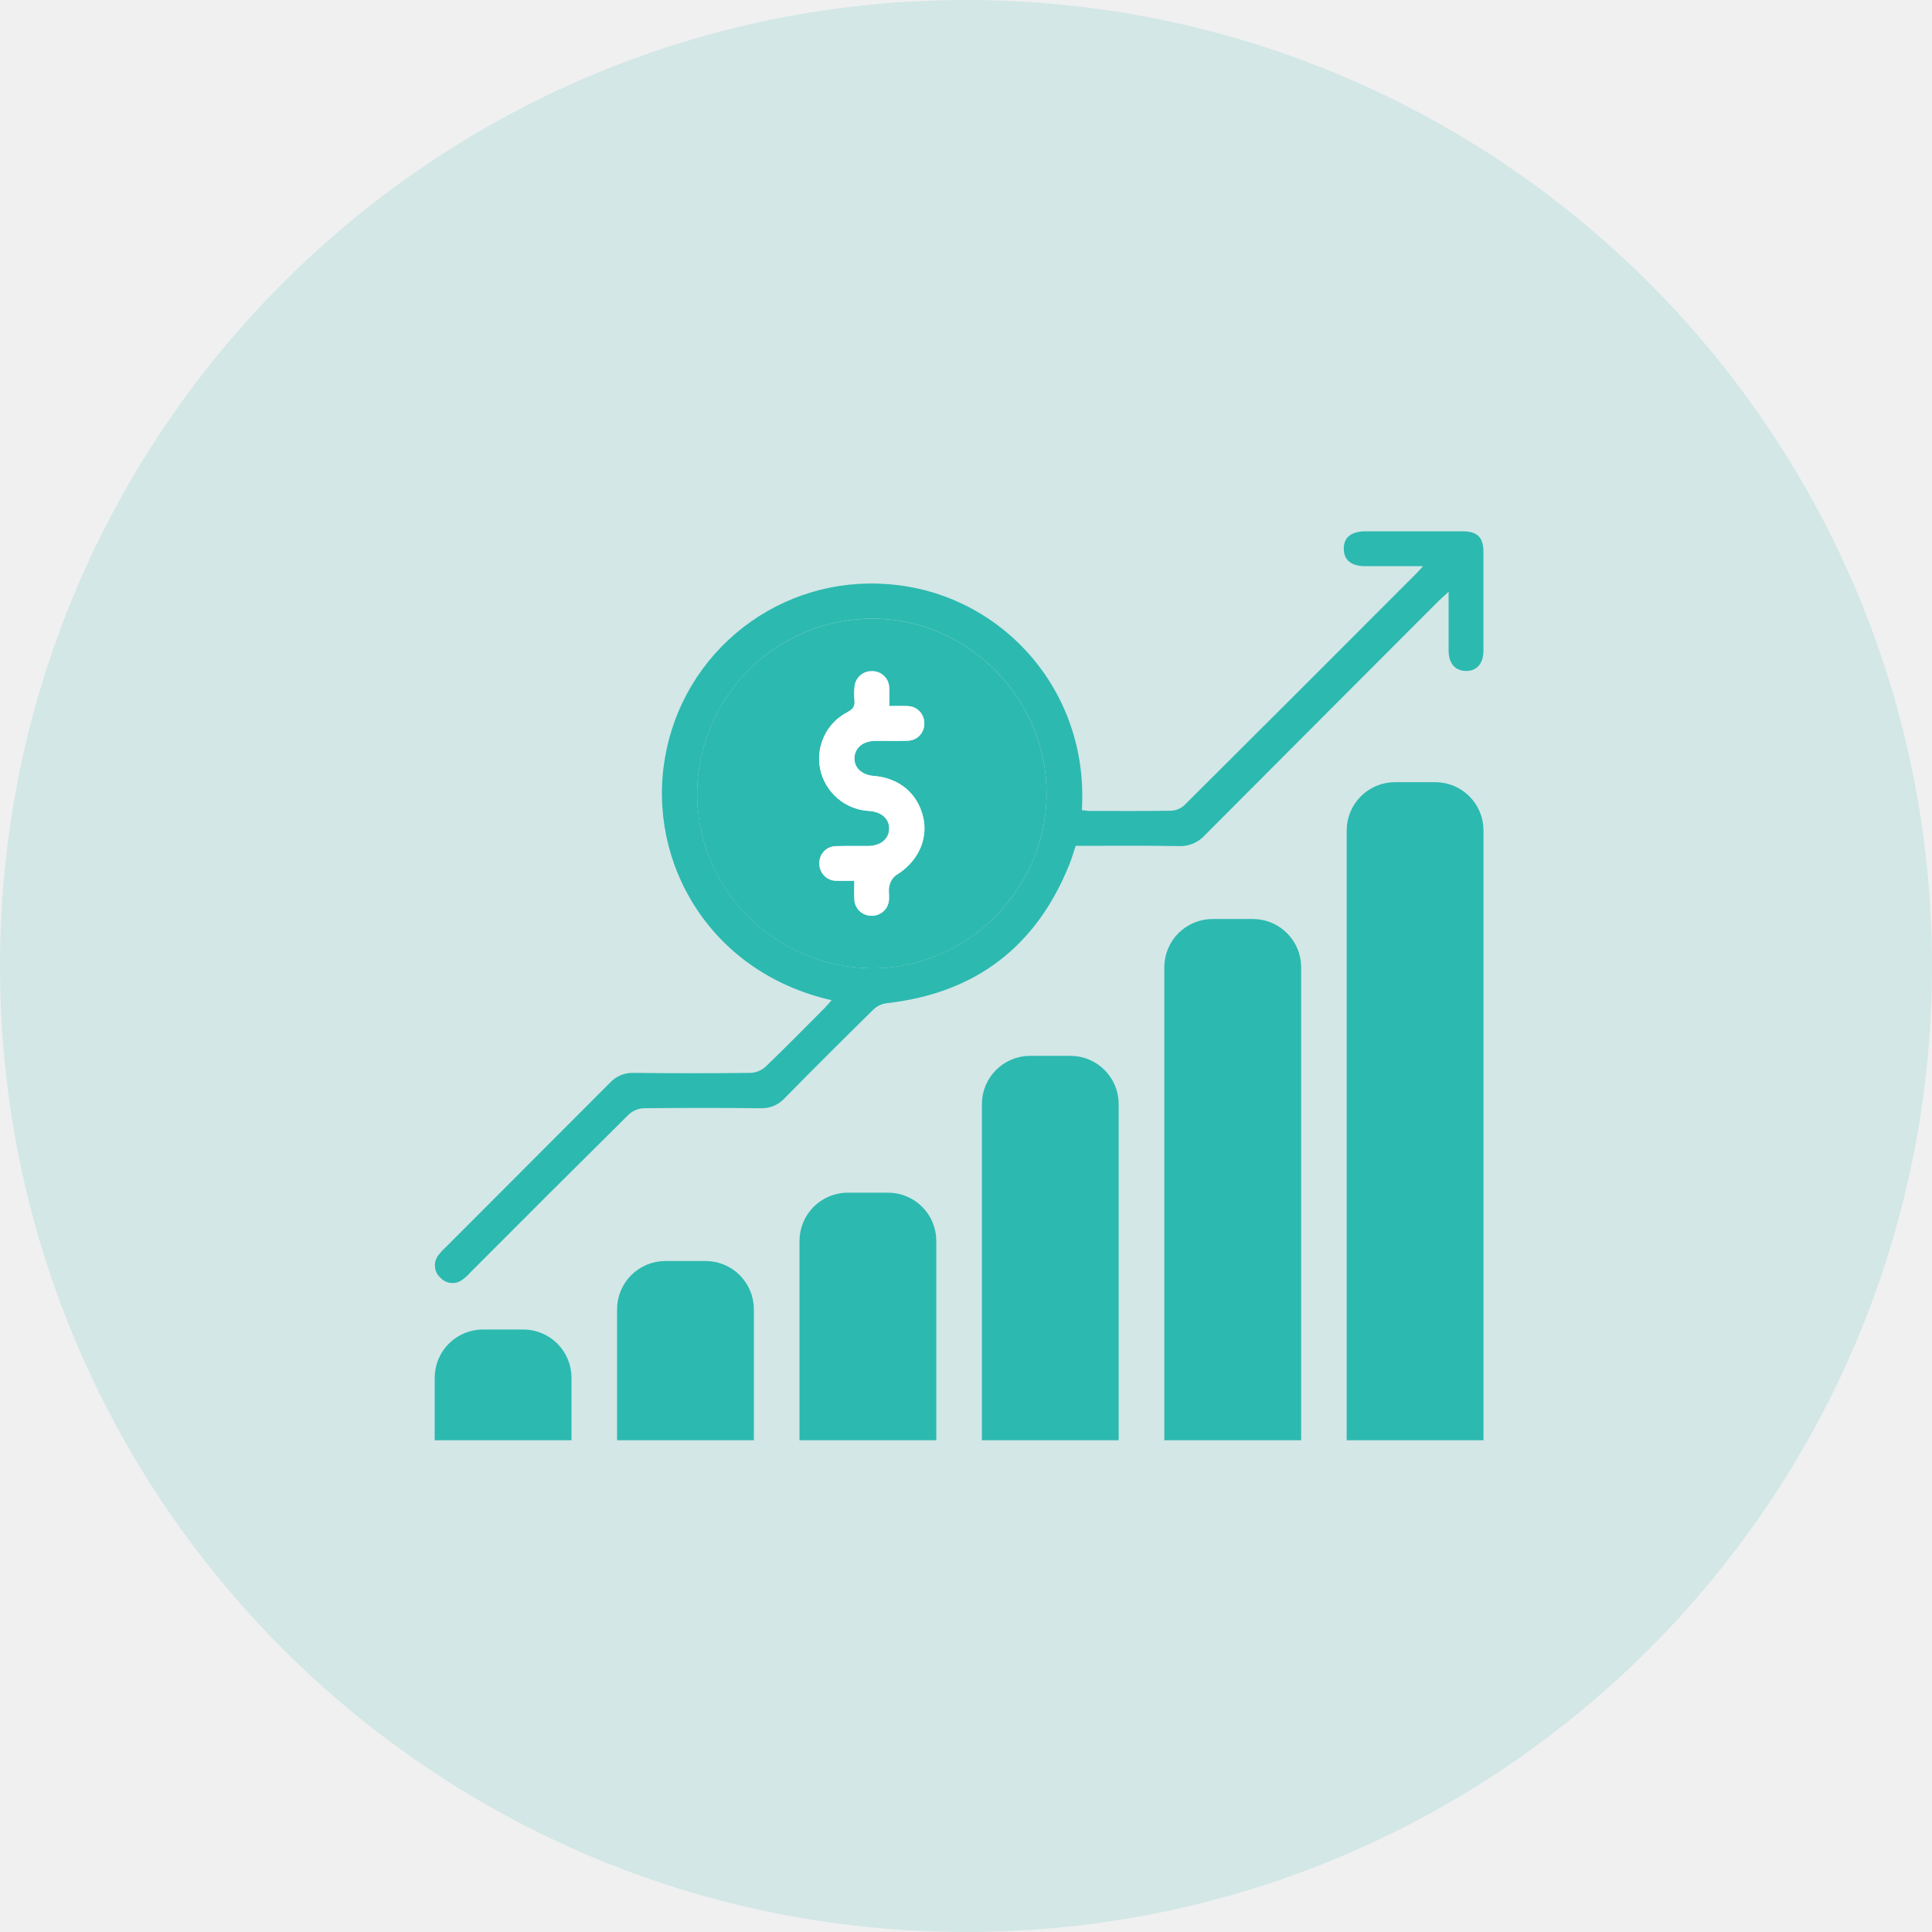
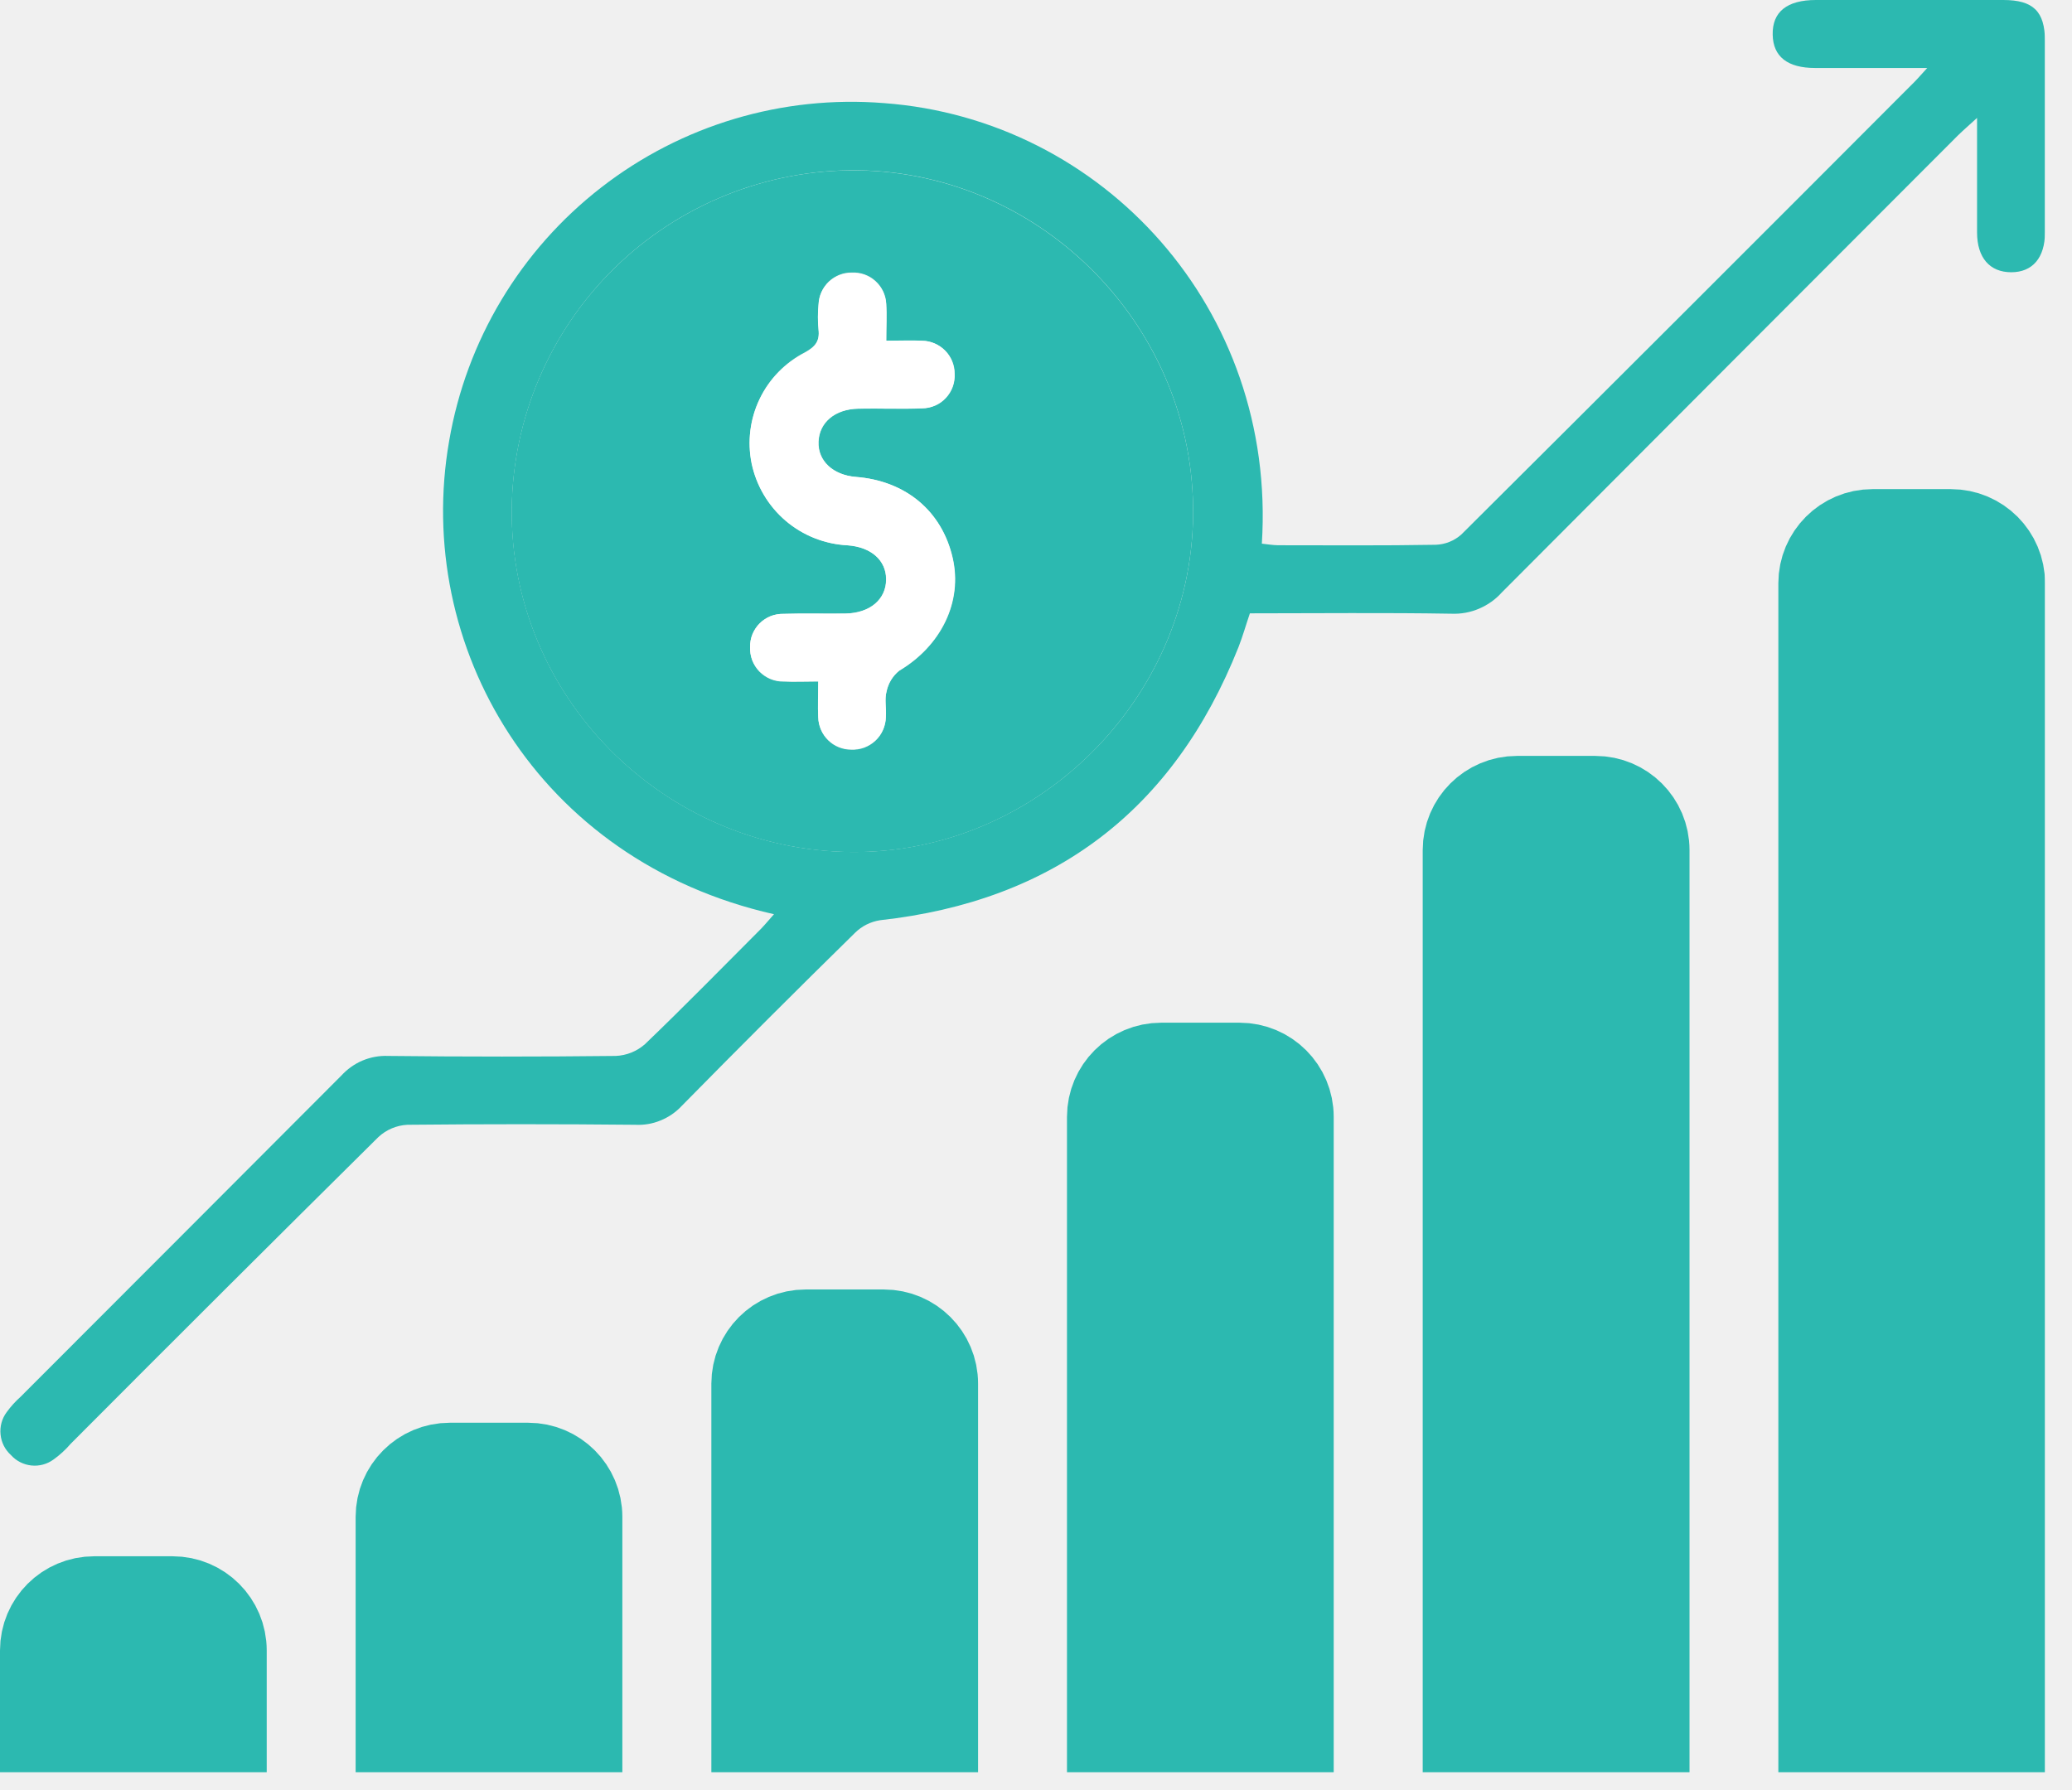
- <svg xmlns="http://www.w3.org/2000/svg" width="40" height="40" viewBox="0 0 40 40" fill="none">
-   <rect width="40" height="40" rx="20" fill="#2CB9B0" fill-opacity="0.15" />
-   <g clip-path="url(#clip0_3713_2709)">
-     <path d="M17.218 20.708C14.702 20.14 13.389 17.855 13.769 15.682C13.952 14.615 14.527 13.656 15.382 12.992C16.236 12.328 17.308 12.008 18.387 12.095C20.712 12.267 22.556 14.28 22.398 16.773C22.454 16.779 22.511 16.789 22.569 16.79C23.126 16.79 23.684 16.795 24.242 16.785C24.343 16.782 24.439 16.744 24.515 16.677C26.123 15.077 27.728 13.473 29.33 11.867C29.365 11.832 29.397 11.793 29.463 11.722H28.273C27.979 11.722 27.826 11.601 27.822 11.368C27.817 11.126 27.974 11 28.281 11C28.945 11 29.608 11 30.271 11C30.588 11 30.712 11.121 30.713 11.432C30.713 12.111 30.713 12.79 30.713 13.468C30.713 13.738 30.58 13.891 30.355 13.891C30.128 13.891 29.992 13.738 29.992 13.468C29.992 13.078 29.992 12.687 29.992 12.252C29.904 12.333 29.845 12.383 29.789 12.438C28.172 14.056 26.559 15.673 24.947 17.29C24.88 17.365 24.797 17.424 24.705 17.463C24.613 17.503 24.512 17.521 24.412 17.517C23.704 17.505 22.996 17.512 22.271 17.512C22.23 17.633 22.196 17.754 22.15 17.872C21.463 19.601 20.194 20.568 18.343 20.772C18.244 20.788 18.151 20.834 18.079 20.905C17.462 21.511 16.849 22.123 16.241 22.741C16.178 22.809 16.101 22.863 16.014 22.898C15.928 22.933 15.835 22.949 15.742 22.945C14.937 22.936 14.131 22.936 13.325 22.945C13.211 22.95 13.102 22.996 13.018 23.074C11.925 24.156 10.836 25.241 9.751 26.331C9.697 26.394 9.636 26.45 9.569 26.498C9.501 26.548 9.417 26.571 9.333 26.562C9.25 26.553 9.172 26.514 9.116 26.451C9.053 26.394 9.014 26.317 9.006 26.233C8.997 26.149 9.02 26.065 9.07 25.997C9.114 25.936 9.165 25.88 9.221 25.83C10.356 24.695 11.491 23.558 12.624 22.422C12.687 22.353 12.764 22.298 12.849 22.262C12.935 22.226 13.028 22.209 13.121 22.213C13.927 22.222 14.732 22.222 15.538 22.213C15.653 22.208 15.762 22.164 15.848 22.087C16.267 21.686 16.673 21.271 17.083 20.86C17.127 20.814 17.169 20.763 17.218 20.708ZM18.037 20.047C19.993 20.067 21.646 18.44 21.668 16.474C21.691 14.492 20.084 12.837 18.109 12.808C17.145 12.798 16.216 13.17 15.527 13.844C14.838 14.519 14.445 15.439 14.434 16.403C14.416 18.388 16.036 20.027 18.037 20.047Z" fill="#2CB9B0" />
-     <path d="M18.036 20.048C16.036 20.028 14.415 18.389 14.433 16.404C14.444 15.44 14.837 14.519 15.526 13.845C16.215 13.171 17.144 12.799 18.108 12.809C20.083 12.838 21.691 14.493 21.668 16.475C21.645 18.441 19.992 20.068 18.036 20.048ZM18.41 14.618C18.41 14.463 18.418 14.342 18.41 14.223C18.405 14.131 18.364 14.046 18.296 13.984C18.228 13.922 18.139 13.89 18.047 13.894C17.956 13.892 17.868 13.926 17.801 13.989C17.735 14.052 17.695 14.138 17.692 14.229C17.683 14.319 17.683 14.41 17.692 14.5C17.705 14.621 17.656 14.681 17.547 14.741C17.338 14.849 17.169 15.021 17.067 15.233C16.965 15.445 16.934 15.685 16.981 15.916C17.029 16.154 17.156 16.369 17.34 16.527C17.524 16.685 17.756 16.777 17.998 16.79C18.248 16.808 18.408 16.949 18.408 17.152C18.408 17.364 18.237 17.51 17.975 17.515C17.756 17.518 17.538 17.511 17.32 17.518C17.273 17.517 17.226 17.525 17.182 17.543C17.138 17.56 17.098 17.586 17.065 17.62C17.032 17.653 17.006 17.693 16.988 17.737C16.971 17.781 16.963 17.828 16.964 17.875C16.963 17.922 16.971 17.969 16.988 18.013C17.005 18.058 17.03 18.098 17.063 18.132C17.096 18.166 17.136 18.192 17.179 18.211C17.223 18.229 17.269 18.238 17.317 18.238C17.434 18.244 17.552 18.238 17.688 18.238C17.688 18.383 17.682 18.502 17.688 18.621C17.691 18.712 17.729 18.799 17.794 18.862C17.859 18.926 17.947 18.961 18.038 18.961C18.085 18.963 18.132 18.956 18.176 18.94C18.221 18.923 18.261 18.898 18.295 18.866C18.33 18.834 18.357 18.795 18.376 18.752C18.395 18.708 18.405 18.662 18.406 18.615C18.412 18.525 18.39 18.43 18.413 18.345C18.431 18.258 18.479 18.179 18.548 18.123C18.995 17.857 19.223 17.389 19.116 16.924C19.002 16.428 18.618 16.107 18.089 16.065C17.847 16.046 17.683 15.893 17.692 15.69C17.7 15.488 17.864 15.345 18.115 15.34C18.341 15.336 18.567 15.346 18.793 15.337C18.84 15.336 18.887 15.326 18.93 15.307C18.973 15.289 19.012 15.261 19.044 15.226C19.076 15.192 19.101 15.151 19.117 15.107C19.133 15.062 19.14 15.015 19.137 14.968C19.137 14.877 19.101 14.789 19.037 14.724C18.973 14.659 18.886 14.621 18.795 14.619C18.674 14.614 18.555 14.618 18.41 14.618Z" fill="#2CB9B0" />
-     <path d="M18.41 14.618C18.555 14.618 18.674 14.612 18.792 14.618C18.883 14.62 18.97 14.658 19.034 14.723C19.098 14.788 19.134 14.876 19.134 14.967C19.137 15.014 19.13 15.061 19.114 15.106C19.098 15.15 19.073 15.191 19.041 15.225C19.009 15.26 18.97 15.287 18.927 15.306C18.884 15.325 18.837 15.335 18.79 15.335C18.564 15.345 18.338 15.335 18.112 15.339C17.863 15.344 17.698 15.483 17.689 15.689C17.679 15.895 17.843 16.044 18.086 16.064C18.616 16.105 19 16.426 19.113 16.922C19.22 17.388 18.992 17.856 18.545 18.122C18.477 18.178 18.43 18.255 18.413 18.341C18.39 18.425 18.413 18.522 18.406 18.61C18.405 18.658 18.395 18.704 18.376 18.747C18.357 18.79 18.33 18.829 18.295 18.862C18.261 18.894 18.221 18.919 18.176 18.935C18.132 18.952 18.085 18.959 18.038 18.957C17.947 18.957 17.859 18.921 17.794 18.858C17.728 18.794 17.691 18.708 17.688 18.616C17.681 18.496 17.688 18.378 17.688 18.233C17.552 18.233 17.434 18.238 17.317 18.233C17.269 18.234 17.223 18.224 17.179 18.206C17.135 18.188 17.096 18.161 17.063 18.127C17.03 18.093 17.004 18.053 16.987 18.009C16.97 17.965 16.963 17.918 16.964 17.871C16.963 17.824 16.972 17.777 16.99 17.734C17.008 17.691 17.034 17.651 17.067 17.618C17.101 17.585 17.141 17.56 17.184 17.543C17.228 17.526 17.274 17.517 17.321 17.519C17.54 17.512 17.758 17.519 17.977 17.516C18.239 17.512 18.409 17.366 18.41 17.153C18.41 16.95 18.25 16.809 18 16.791C17.758 16.779 17.526 16.688 17.341 16.53C17.157 16.372 17.029 16.158 16.98 15.921C16.933 15.69 16.964 15.45 17.066 15.238C17.168 15.026 17.337 14.853 17.547 14.746C17.655 14.686 17.704 14.625 17.691 14.505C17.682 14.414 17.682 14.324 17.691 14.234C17.695 14.143 17.734 14.056 17.8 13.994C17.867 13.931 17.955 13.897 18.046 13.899C18.138 13.895 18.227 13.927 18.295 13.989C18.363 14.05 18.404 14.136 18.409 14.228C18.417 14.344 18.41 14.465 18.41 14.618Z" fill="white" />
-     <path d="M9.5 28.526C9.5 28.249 9.724 28.026 10 28.026H10.832C11.108 28.026 11.332 28.249 11.332 28.526V29.386H9.5V28.526Z" fill="#2CB9B0" stroke="#2CB9B0" />
-     <path d="M13.276 27.108C13.276 26.832 13.5 26.608 13.776 26.608H14.608C14.884 26.608 15.108 26.832 15.108 27.108V29.386H13.276V27.108Z" fill="#2CB9B0" stroke="#2CB9B0" />
-     <path d="M17.053 25.693C17.053 25.417 17.277 25.193 17.553 25.193H18.385C18.661 25.193 18.885 25.417 18.885 25.693V29.387H17.053V25.693Z" fill="#2CB9B0" stroke="#2CB9B0" />
-     <path d="M20.829 22.86C20.829 22.584 21.053 22.36 21.329 22.36H22.161C22.438 22.36 22.661 22.584 22.661 22.86V29.386H20.829V22.86Z" fill="#2CB9B0" stroke="#2CB9B0" />
-     <path d="M24.606 20.027C24.606 19.751 24.83 19.527 25.106 19.527H25.939C26.215 19.527 26.439 19.751 26.439 20.027V29.387H24.606V20.027Z" fill="#2CB9B0" stroke="#2CB9B0" />
-     <path d="M28.382 17.194C28.382 16.918 28.606 16.694 28.882 16.694H29.714C29.991 16.694 30.214 16.918 30.214 17.194V29.386H28.382V17.194Z" fill="#2CB9B0" stroke="#2CB9B0" />
+ <svg xmlns="http://www.w3.org/2000/svg" width="22" height="19" viewBox="0 0 22 19" fill="none">
+   <mask id="mask0_40007837_9449" style="mask-type:luminance" maskUnits="userSpaceOnUse" x="0" y="0" width="22" height="19">
+     <path d="M21.714 0H0V18.819H21.714V0Z" fill="white" />
+   </mask>
+   <g mask="url(#mask0_40007837_9449)">
+     <path d="M8.218 9.708C5.702 9.14 4.389 6.855 4.769 4.682C4.952 3.615 5.527 2.656 6.382 1.992C7.236 1.328 8.308 1.008 9.387 1.095C11.712 1.267 13.556 3.28 13.398 5.773C13.454 5.779 13.511 5.789 13.569 5.79C14.126 5.79 14.684 5.795 15.242 5.785C15.343 5.782 15.439 5.744 15.515 5.677C17.123 4.077 18.728 2.473 20.33 0.867C20.365 0.832 20.397 0.793 20.463 0.722H19.273C18.979 0.722 18.826 0.601 18.822 0.368C18.817 0.126 18.974 0 19.281 0C19.945 0 20.608 0 21.271 0C21.588 0 21.712 0.121 21.713 0.432C21.713 1.111 21.713 1.79 21.713 2.468C21.713 2.738 21.58 2.891 21.355 2.891C21.128 2.891 20.992 2.738 20.992 2.468C20.992 2.078 20.992 1.687 20.992 1.252C20.904 1.333 20.845 1.383 20.789 1.438C19.172 3.056 17.559 4.673 15.947 6.29C15.88 6.365 15.797 6.424 15.705 6.463C15.613 6.503 15.512 6.521 15.412 6.517C14.704 6.505 13.996 6.513 13.271 6.513C13.23 6.633 13.196 6.754 13.15 6.872C12.463 8.601 11.194 9.568 9.343 9.772C9.243 9.788 9.151 9.834 9.079 9.905C8.461 10.511 7.849 11.123 7.241 11.741C7.178 11.809 7.101 11.863 7.014 11.898C6.928 11.934 6.835 11.949 6.742 11.944C5.936 11.936 5.131 11.936 4.325 11.944C4.211 11.95 4.102 11.996 4.018 12.074C2.925 13.156 1.836 14.242 0.751 15.331C0.697 15.394 0.636 15.45 0.569 15.498C0.501 15.548 0.417 15.571 0.333 15.562C0.25 15.553 0.172 15.514 0.116 15.451C0.053 15.394 0.014 15.317 0.006 15.233C-0.003 15.149 0.02 15.065 0.07 14.997C0.114 14.936 0.165 14.88 0.221 14.83C1.356 13.694 2.491 12.558 3.624 11.422C3.687 11.353 3.764 11.298 3.849 11.262C3.935 11.226 4.028 11.209 4.121 11.213C4.927 11.222 5.732 11.222 6.538 11.213C6.653 11.208 6.762 11.164 6.848 11.088C7.267 10.686 7.673 10.271 8.083 9.86C8.127 9.814 8.169 9.763 8.218 9.708ZM9.037 9.047C10.993 9.066 12.646 7.44 12.668 5.474C12.691 3.492 11.084 1.837 9.109 1.808C8.145 1.798 7.216 2.17 6.527 2.844C5.838 3.519 5.445 4.439 5.434 5.403C5.416 7.388 7.036 9.027 9.037 9.047Z" fill="#2CB9B0" />
+     <path d="M9.036 9.048C7.036 9.028 5.415 7.389 5.433 5.404C5.444 4.44 5.837 3.519 6.526 2.845C7.215 2.171 8.144 1.798 9.108 1.809C11.083 1.838 12.691 3.493 12.668 5.475C12.645 7.441 10.992 9.068 9.036 9.048ZM9.41 3.618C9.41 3.463 9.418 3.342 9.41 3.223C9.405 3.131 9.364 3.046 9.296 2.984C9.228 2.922 9.139 2.89 9.047 2.894C8.956 2.892 8.868 2.926 8.801 2.989C8.735 3.052 8.695 3.138 8.692 3.229C8.683 3.319 8.683 3.41 8.692 3.5C8.705 3.621 8.656 3.681 8.547 3.741C8.338 3.849 8.169 4.021 8.067 4.233C7.964 4.445 7.934 4.685 7.981 4.916C8.029 5.154 8.156 5.368 8.34 5.527C8.524 5.685 8.756 5.777 8.998 5.79C9.248 5.808 9.408 5.949 9.408 6.152C9.408 6.364 9.237 6.51 8.975 6.515C8.756 6.518 8.538 6.511 8.32 6.518C8.272 6.517 8.226 6.525 8.182 6.542C8.138 6.56 8.098 6.586 8.065 6.62C8.032 6.653 8.006 6.693 7.988 6.737C7.971 6.781 7.963 6.828 7.964 6.875C7.963 6.922 7.971 6.969 7.987 7.013C8.004 7.057 8.03 7.098 8.063 7.132C8.096 7.165 8.135 7.192 8.179 7.211C8.223 7.229 8.269 7.238 8.317 7.238C8.434 7.244 8.552 7.238 8.688 7.238C8.688 7.383 8.682 7.502 8.688 7.621C8.691 7.712 8.729 7.799 8.794 7.862C8.859 7.926 8.947 7.961 9.038 7.961C9.085 7.963 9.132 7.956 9.176 7.94C9.221 7.923 9.261 7.898 9.295 7.866C9.33 7.834 9.357 7.795 9.376 7.752C9.395 7.708 9.405 7.662 9.406 7.615C9.412 7.525 9.39 7.43 9.413 7.345C9.431 7.258 9.478 7.179 9.548 7.123C9.995 6.857 10.223 6.389 10.116 5.924C10.002 5.428 9.618 5.107 9.089 5.065C8.847 5.046 8.683 4.893 8.692 4.69C8.7 4.488 8.864 4.345 9.115 4.34C9.341 4.336 9.567 4.346 9.793 4.337C9.84 4.336 9.887 4.326 9.93 4.307C9.973 4.289 10.012 4.261 10.044 4.226C10.076 4.192 10.101 4.151 10.117 4.107C10.133 4.062 10.14 4.015 10.137 3.968C10.137 3.877 10.101 3.789 10.037 3.724C9.973 3.659 9.886 3.621 9.795 3.619C9.674 3.614 9.555 3.618 9.41 3.618Z" fill="#2CB9B0" />
+     <path d="M9.41 3.618C9.555 3.618 9.674 3.612 9.792 3.618C9.883 3.62 9.97 3.658 10.034 3.723C10.098 3.788 10.134 3.876 10.134 3.967C10.137 4.014 10.13 4.061 10.114 4.106C10.098 4.15 10.073 4.191 10.041 4.225C10.009 4.26 9.97 4.287 9.927 4.306C9.884 4.325 9.837 4.335 9.79 4.335C9.564 4.345 9.338 4.335 9.112 4.339C8.863 4.344 8.698 4.484 8.689 4.689C8.679 4.895 8.843 5.044 9.086 5.064C9.616 5.105 10 5.426 10.113 5.923C10.22 6.388 9.992 6.856 9.545 7.122C9.477 7.178 9.431 7.255 9.413 7.341C9.39 7.426 9.413 7.522 9.406 7.61C9.405 7.658 9.395 7.704 9.376 7.747C9.357 7.79 9.33 7.829 9.295 7.862C9.261 7.894 9.221 7.919 9.176 7.935C9.132 7.952 9.085 7.959 9.038 7.957C8.947 7.957 8.859 7.921 8.794 7.858C8.728 7.794 8.691 7.708 8.688 7.617C8.681 7.496 8.688 7.378 8.688 7.233C8.552 7.233 8.434 7.238 8.317 7.233C8.269 7.234 8.223 7.225 8.179 7.206C8.135 7.188 8.096 7.161 8.063 7.127C8.03 7.093 8.004 7.053 7.987 7.009C7.97 6.965 7.963 6.918 7.964 6.871C7.964 6.824 7.972 6.777 7.99 6.734C8.008 6.691 8.034 6.651 8.068 6.618C8.101 6.586 8.141 6.56 8.184 6.543C8.228 6.526 8.275 6.518 8.321 6.519C8.54 6.512 8.758 6.519 8.977 6.516C9.239 6.512 9.409 6.366 9.41 6.153C9.41 5.95 9.25 5.809 9 5.791C8.758 5.779 8.526 5.688 8.341 5.53C8.157 5.373 8.03 5.158 7.98 4.921C7.934 4.69 7.964 4.45 8.066 4.238C8.168 4.026 8.337 3.853 8.547 3.746C8.656 3.686 8.704 3.625 8.691 3.505C8.682 3.414 8.682 3.324 8.691 3.234C8.695 3.143 8.734 3.056 8.8 2.994C8.867 2.931 8.955 2.897 9.046 2.899C9.138 2.895 9.227 2.927 9.295 2.989C9.363 3.05 9.404 3.136 9.409 3.228C9.417 3.344 9.41 3.465 9.41 3.618Z" fill="white" />
+     <path d="M0.5 17.526C0.5 17.249 0.724 17.026 1 17.026H1.832C2.108 17.026 2.332 17.249 2.332 17.526V18.386H0.5V17.526Z" fill="#2CB9B0" stroke="#2CB9B0" />
+     <path d="M4.276 16.108C4.276 15.832 4.5 15.608 4.776 15.608H5.608C5.884 15.608 6.108 15.832 6.108 16.108V18.386H4.276V16.108Z" fill="#2CB9B0" stroke="#2CB9B0" />
+     <path d="M8.053 14.693C8.053 14.417 8.277 14.193 8.553 14.193H9.385C9.661 14.193 9.885 14.417 9.885 14.693V18.387H8.053V14.693Z" fill="#2CB9B0" stroke="#2CB9B0" />
+     <path d="M11.829 11.86C11.829 11.584 12.053 11.36 12.329 11.36H13.161C13.438 11.36 13.661 11.584 13.661 11.86V18.386H11.829V11.86Z" fill="#2CB9B0" stroke="#2CB9B0" />
+     <path d="M15.606 9.027C15.606 8.751 15.83 8.527 16.106 8.527H16.939C17.215 8.527 17.439 8.751 17.439 9.027V18.387H15.606V9.027Z" fill="#2CB9B0" stroke="#2CB9B0" />
+     <path d="M19.382 6.194C19.382 5.918 19.606 5.694 19.882 5.694H20.714C20.991 5.694 21.214 5.918 21.214 6.194V18.386H19.382V6.194Z" fill="#2CB9B0" stroke="#2CB9B0" />
  </g>
-   <defs>
-     <clipPath id="clip0_3713_2709">
-       <rect width="21.714" height="18.819" fill="white" transform="translate(9 11)" />
-     </clipPath>
-   </defs>
</svg>
